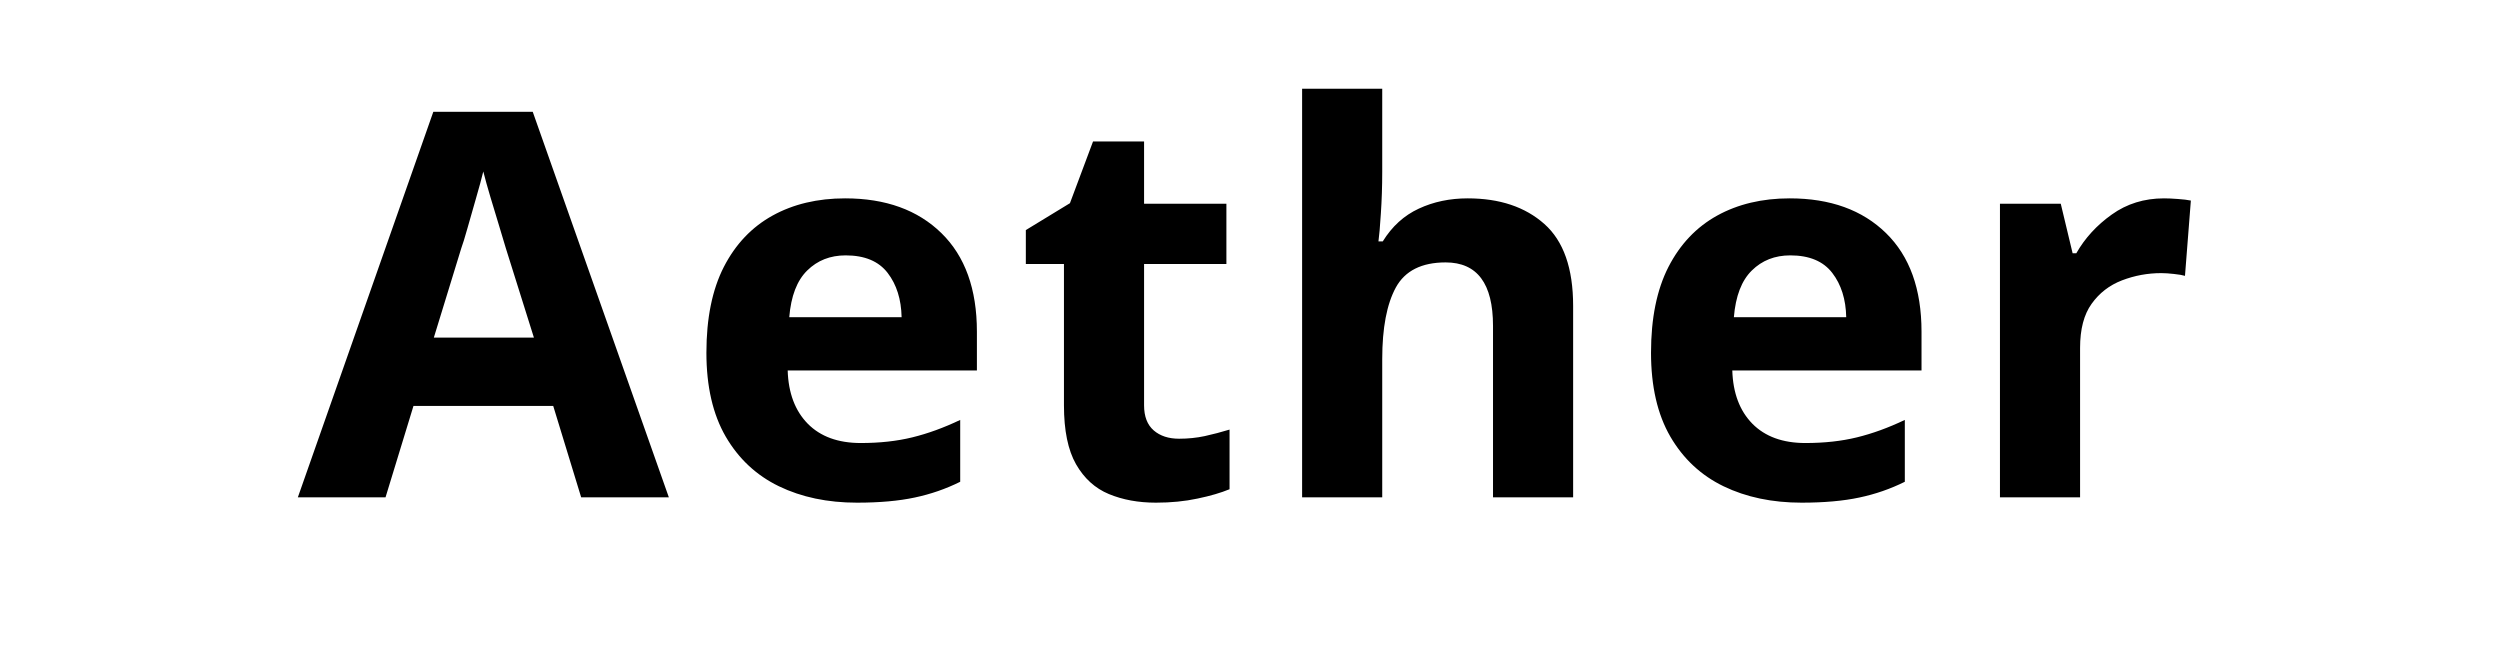
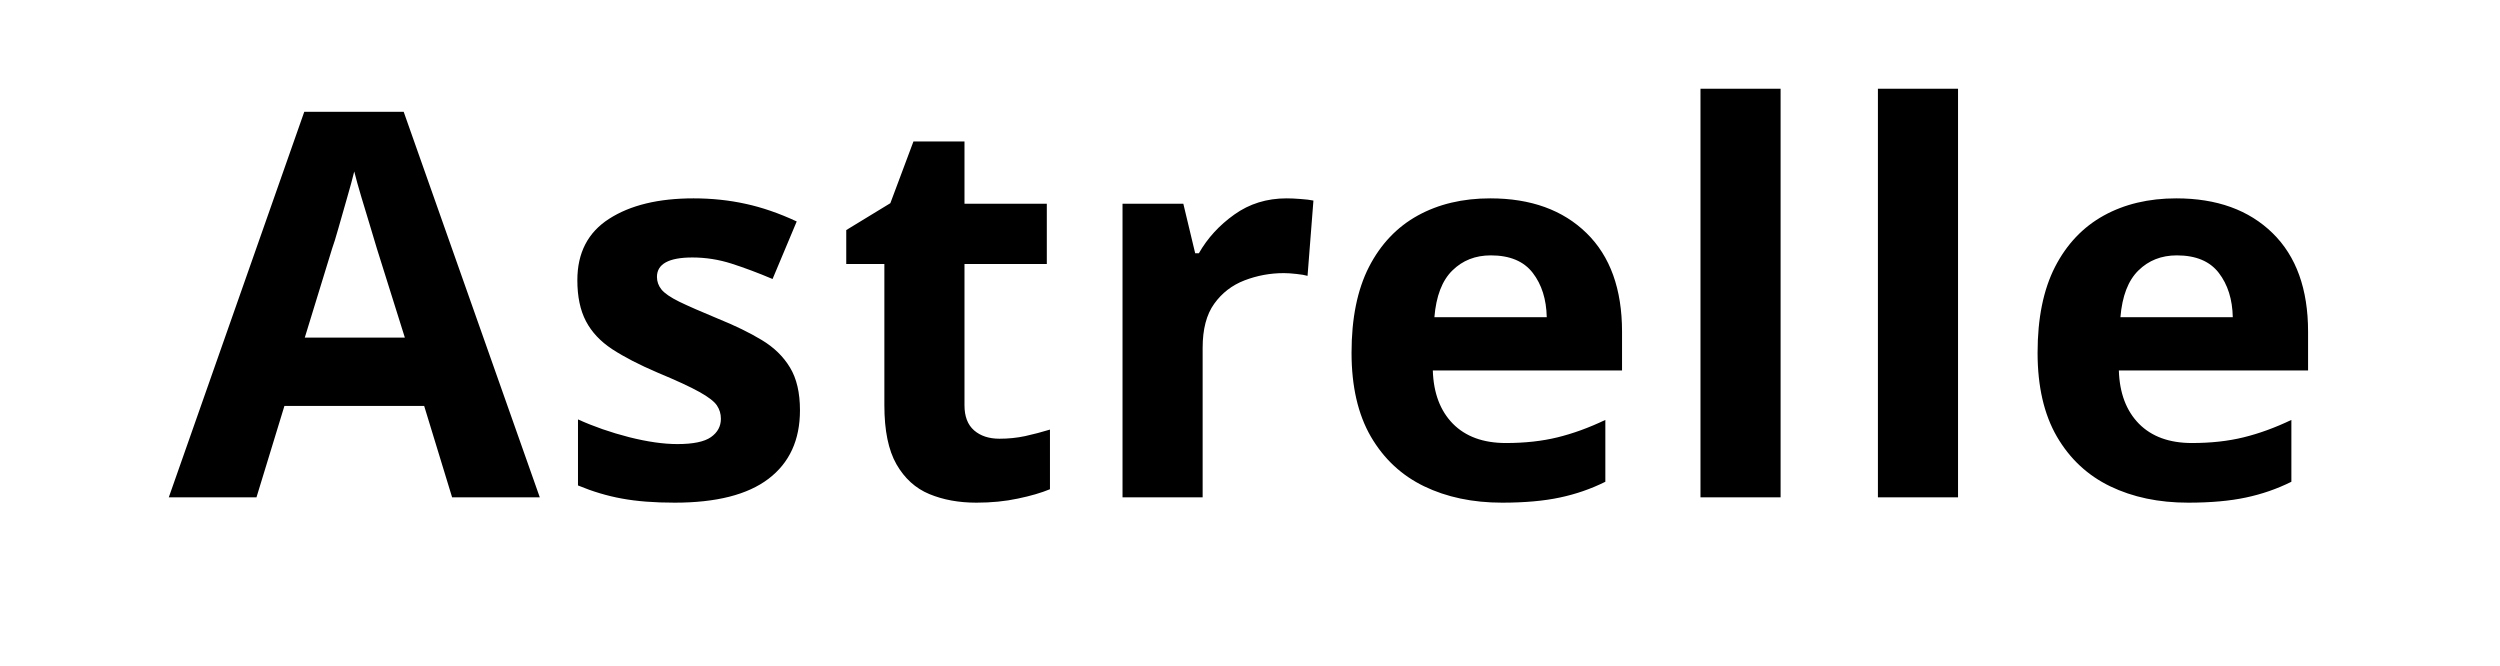
<svg xmlns="http://www.w3.org/2000/svg" viewBox="0 0 372 99" fill="context-fill #20123a">
-   <text x="186" y="74" text-anchor="middle" font-family="system-ui, sans-serif" font-size="80" font-weight="600" letter-spacing="2">Aether</text>
+   <text x="186" y="74" text-anchor="middle" font-family="system-ui, sans-serif" font-size="80" font-weight="600" letter-spacing="2">Astrelle</text>
</svg>
